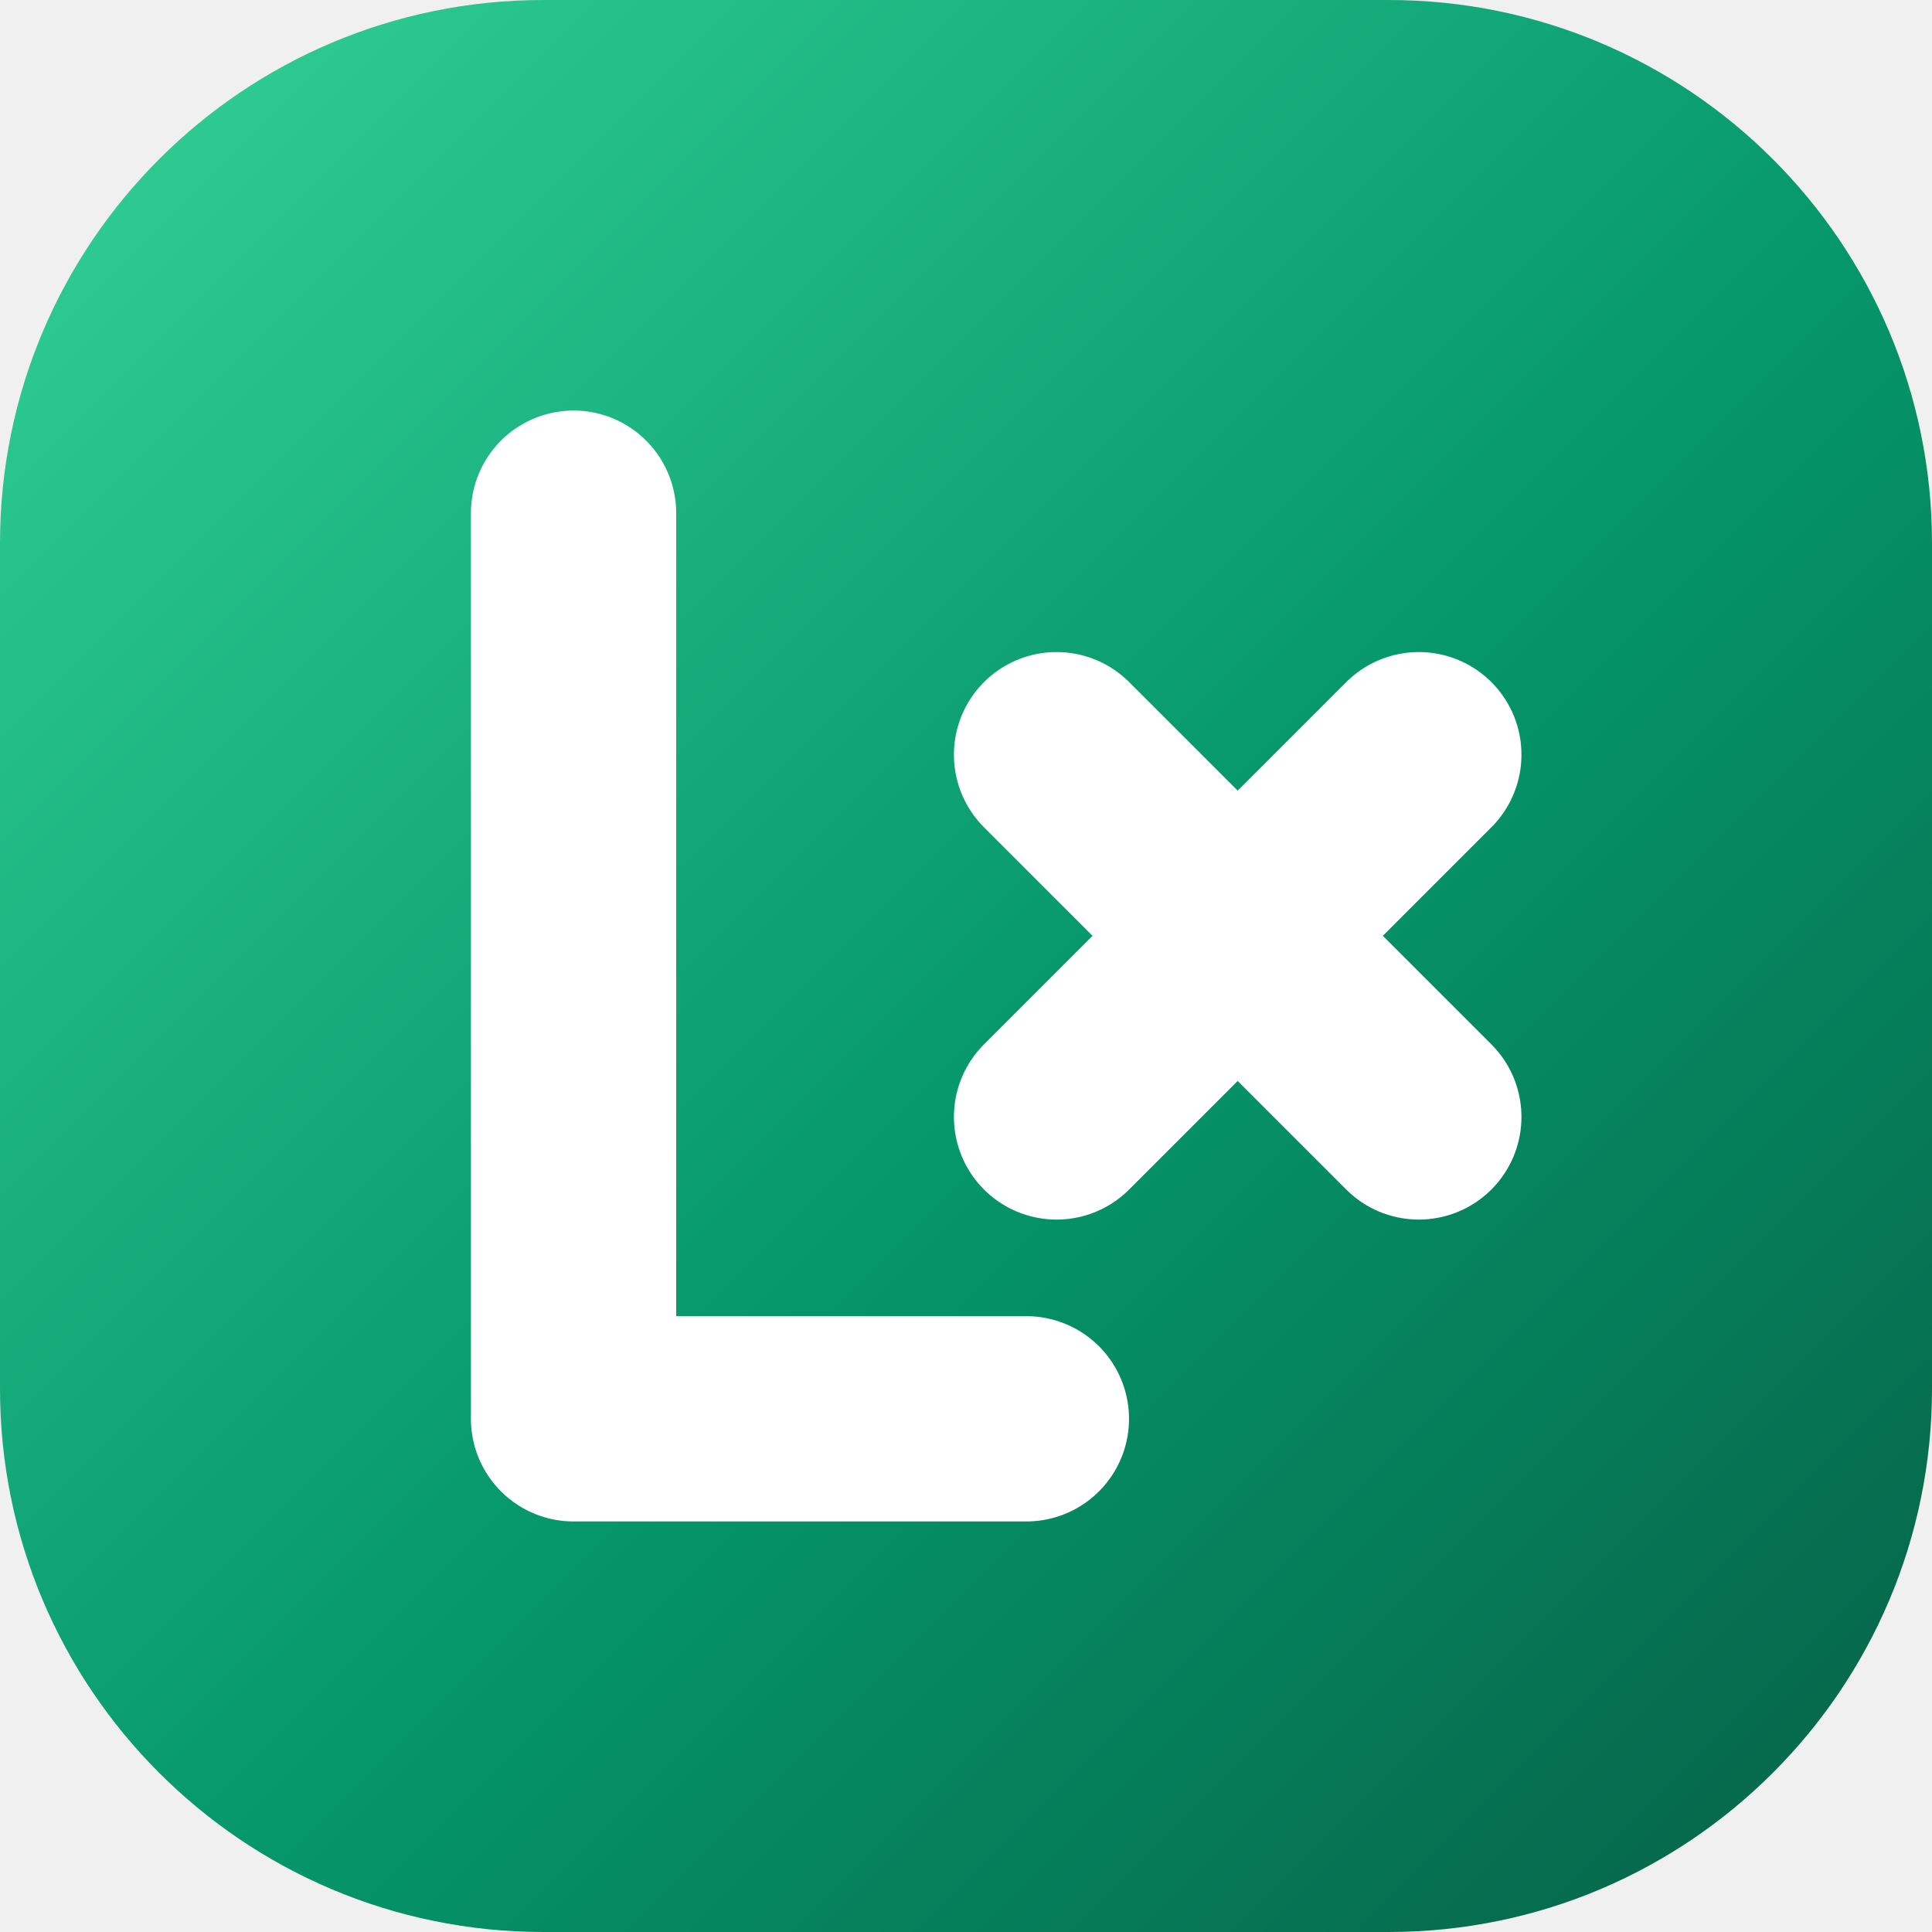
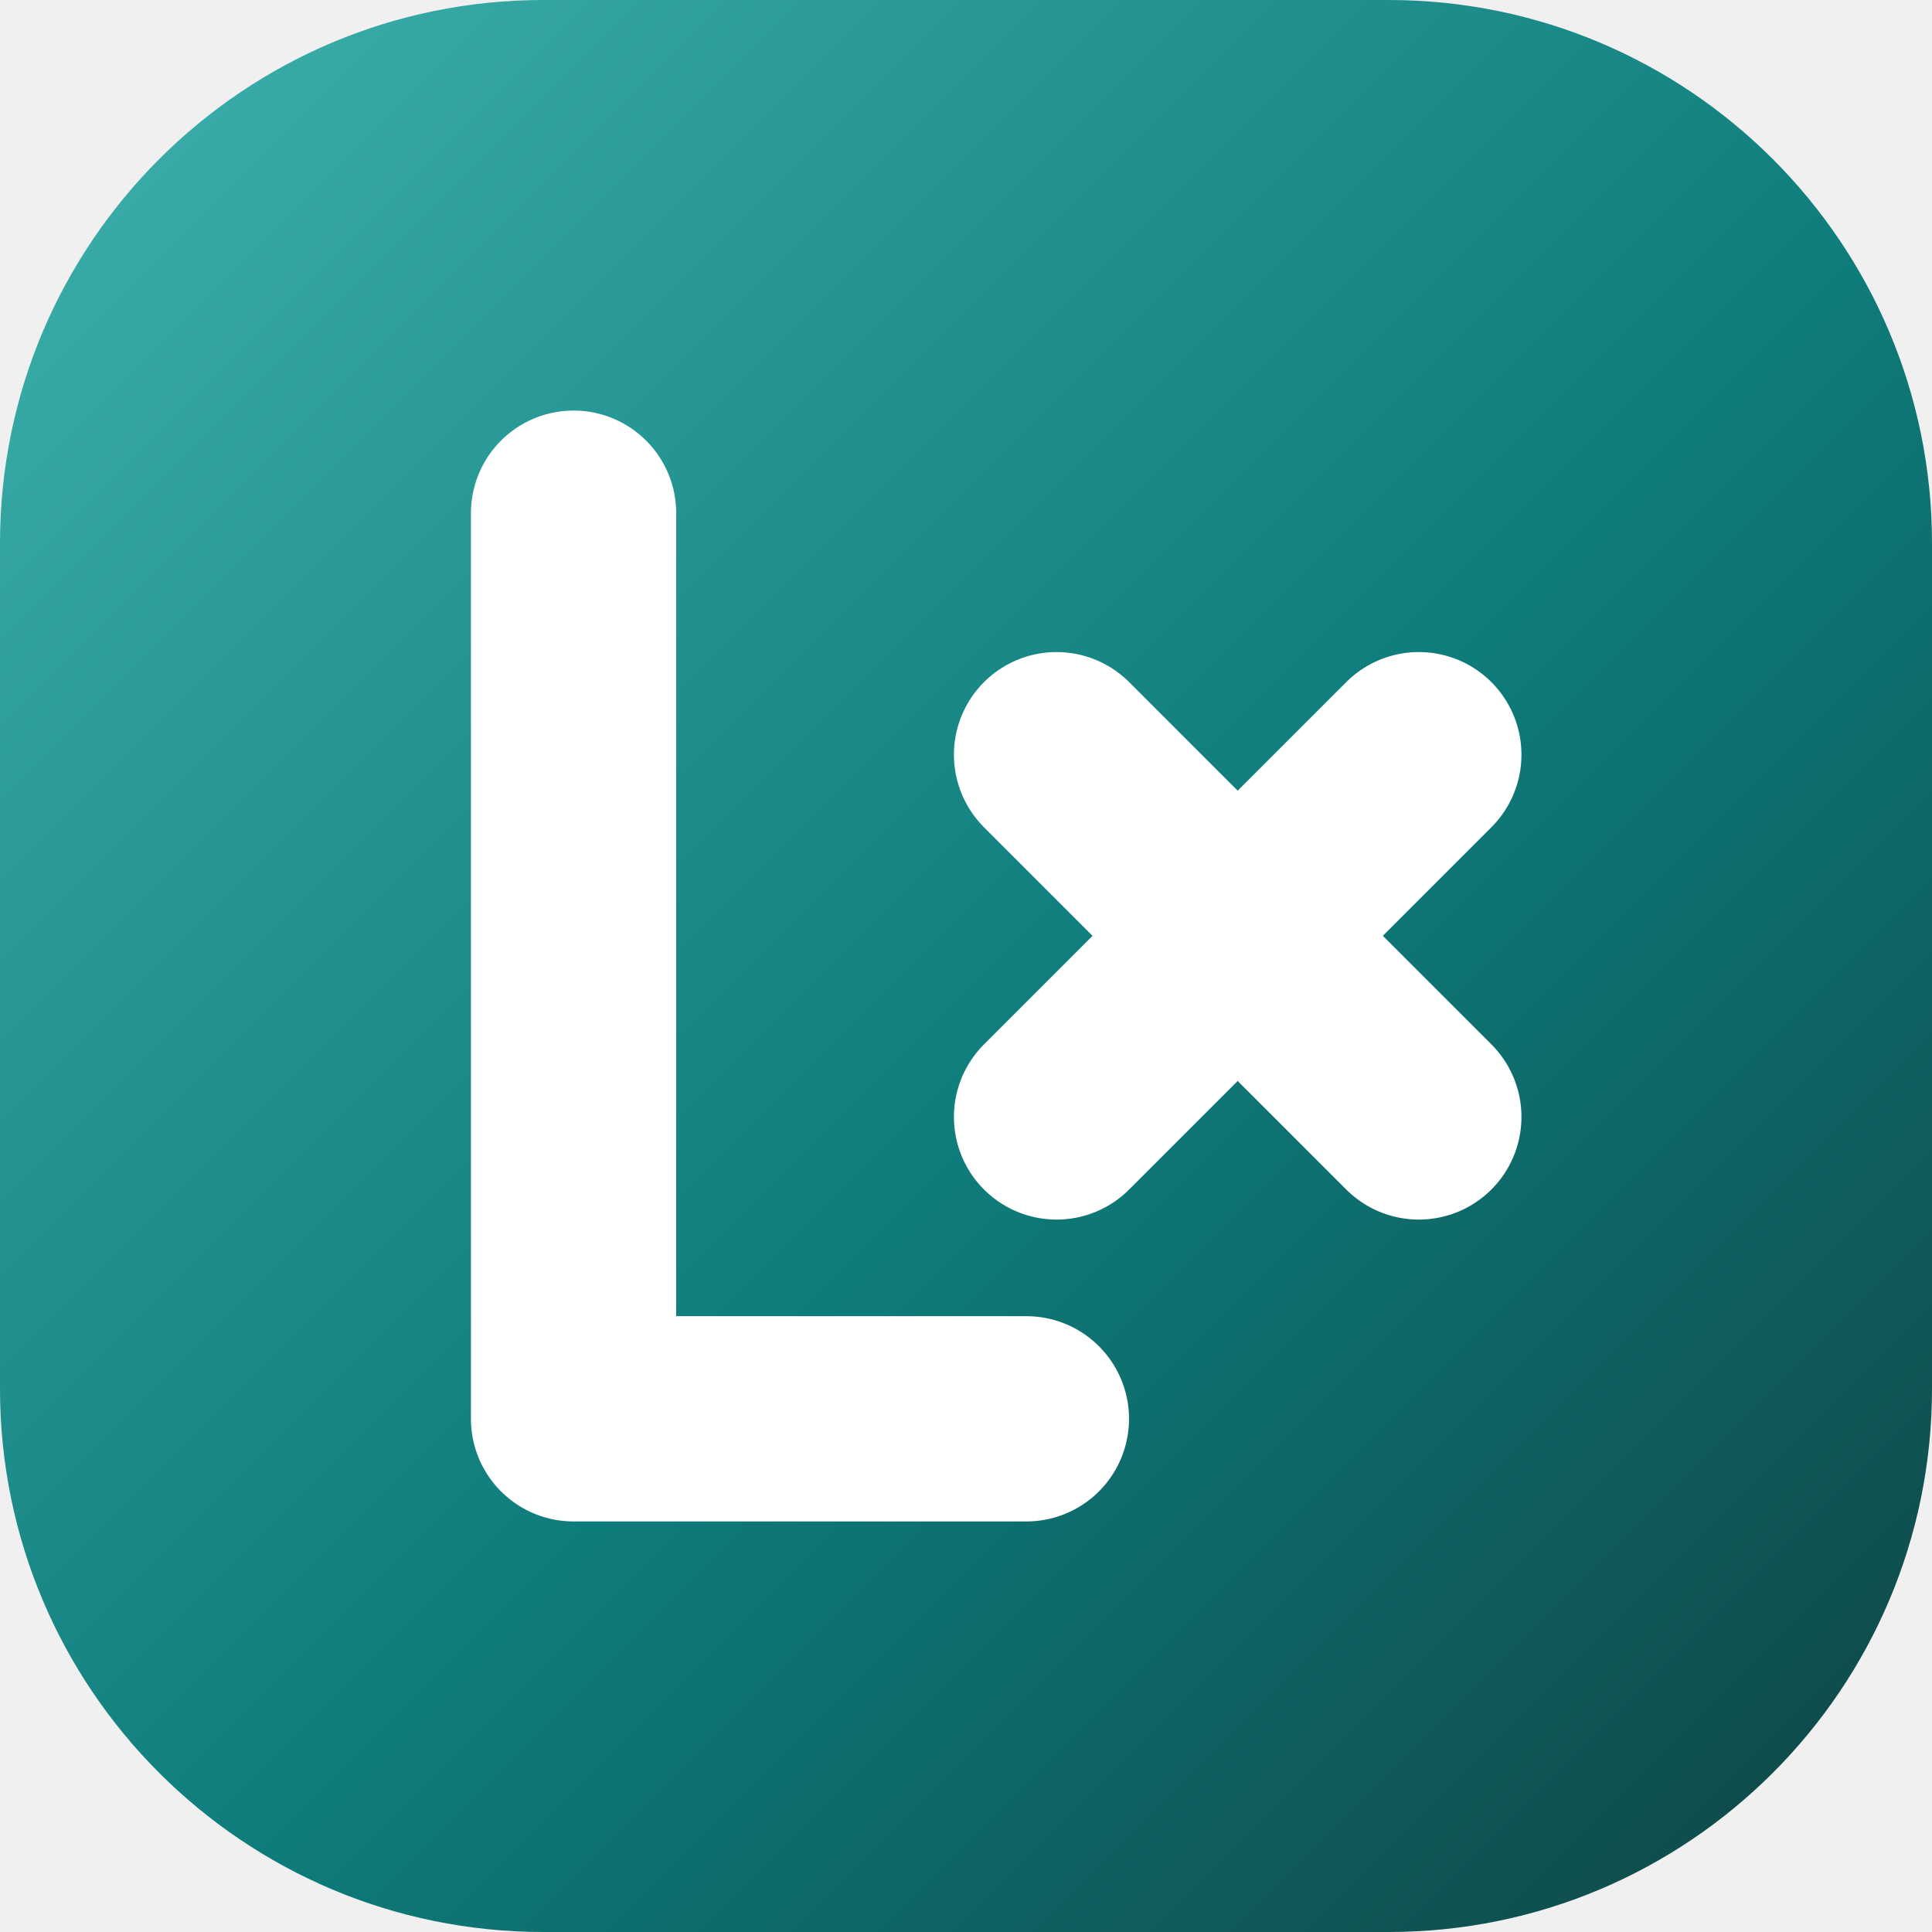
<svg xmlns="http://www.w3.org/2000/svg" width="64" height="64" viewBox="0 0 32 32">
  <defs>
    <linearGradient id="g" x1="0" y1="0" x2="1" y2="1">
-       <stop offset="0" stop-color="#34d399" />
-       <stop offset="0.55" stop-color="#059669" />
-       <stop offset="1" stop-color="#065f46" />
+       <stop offset="0" stop-color="#3fb2ae" />
+       <stop offset="0.55" stop-color="#0e7c7b" />
+       <stop offset="1" stop-color="#0f4242" />
    </linearGradient>
  </defs>
  <rect width="32" height="32" rx="9" fill="url(#g)" />
  <path d="M9.5 8.5v15h7.5" fill="none" stroke="#fff" stroke-width="3.4" stroke-linecap="round" stroke-linejoin="round" />
  <path d="M17.5 12.5l6 6M23.5 12.5l-6 6" fill="none" stroke="#fff" stroke-width="3.4" stroke-linecap="round" />
</svg>
